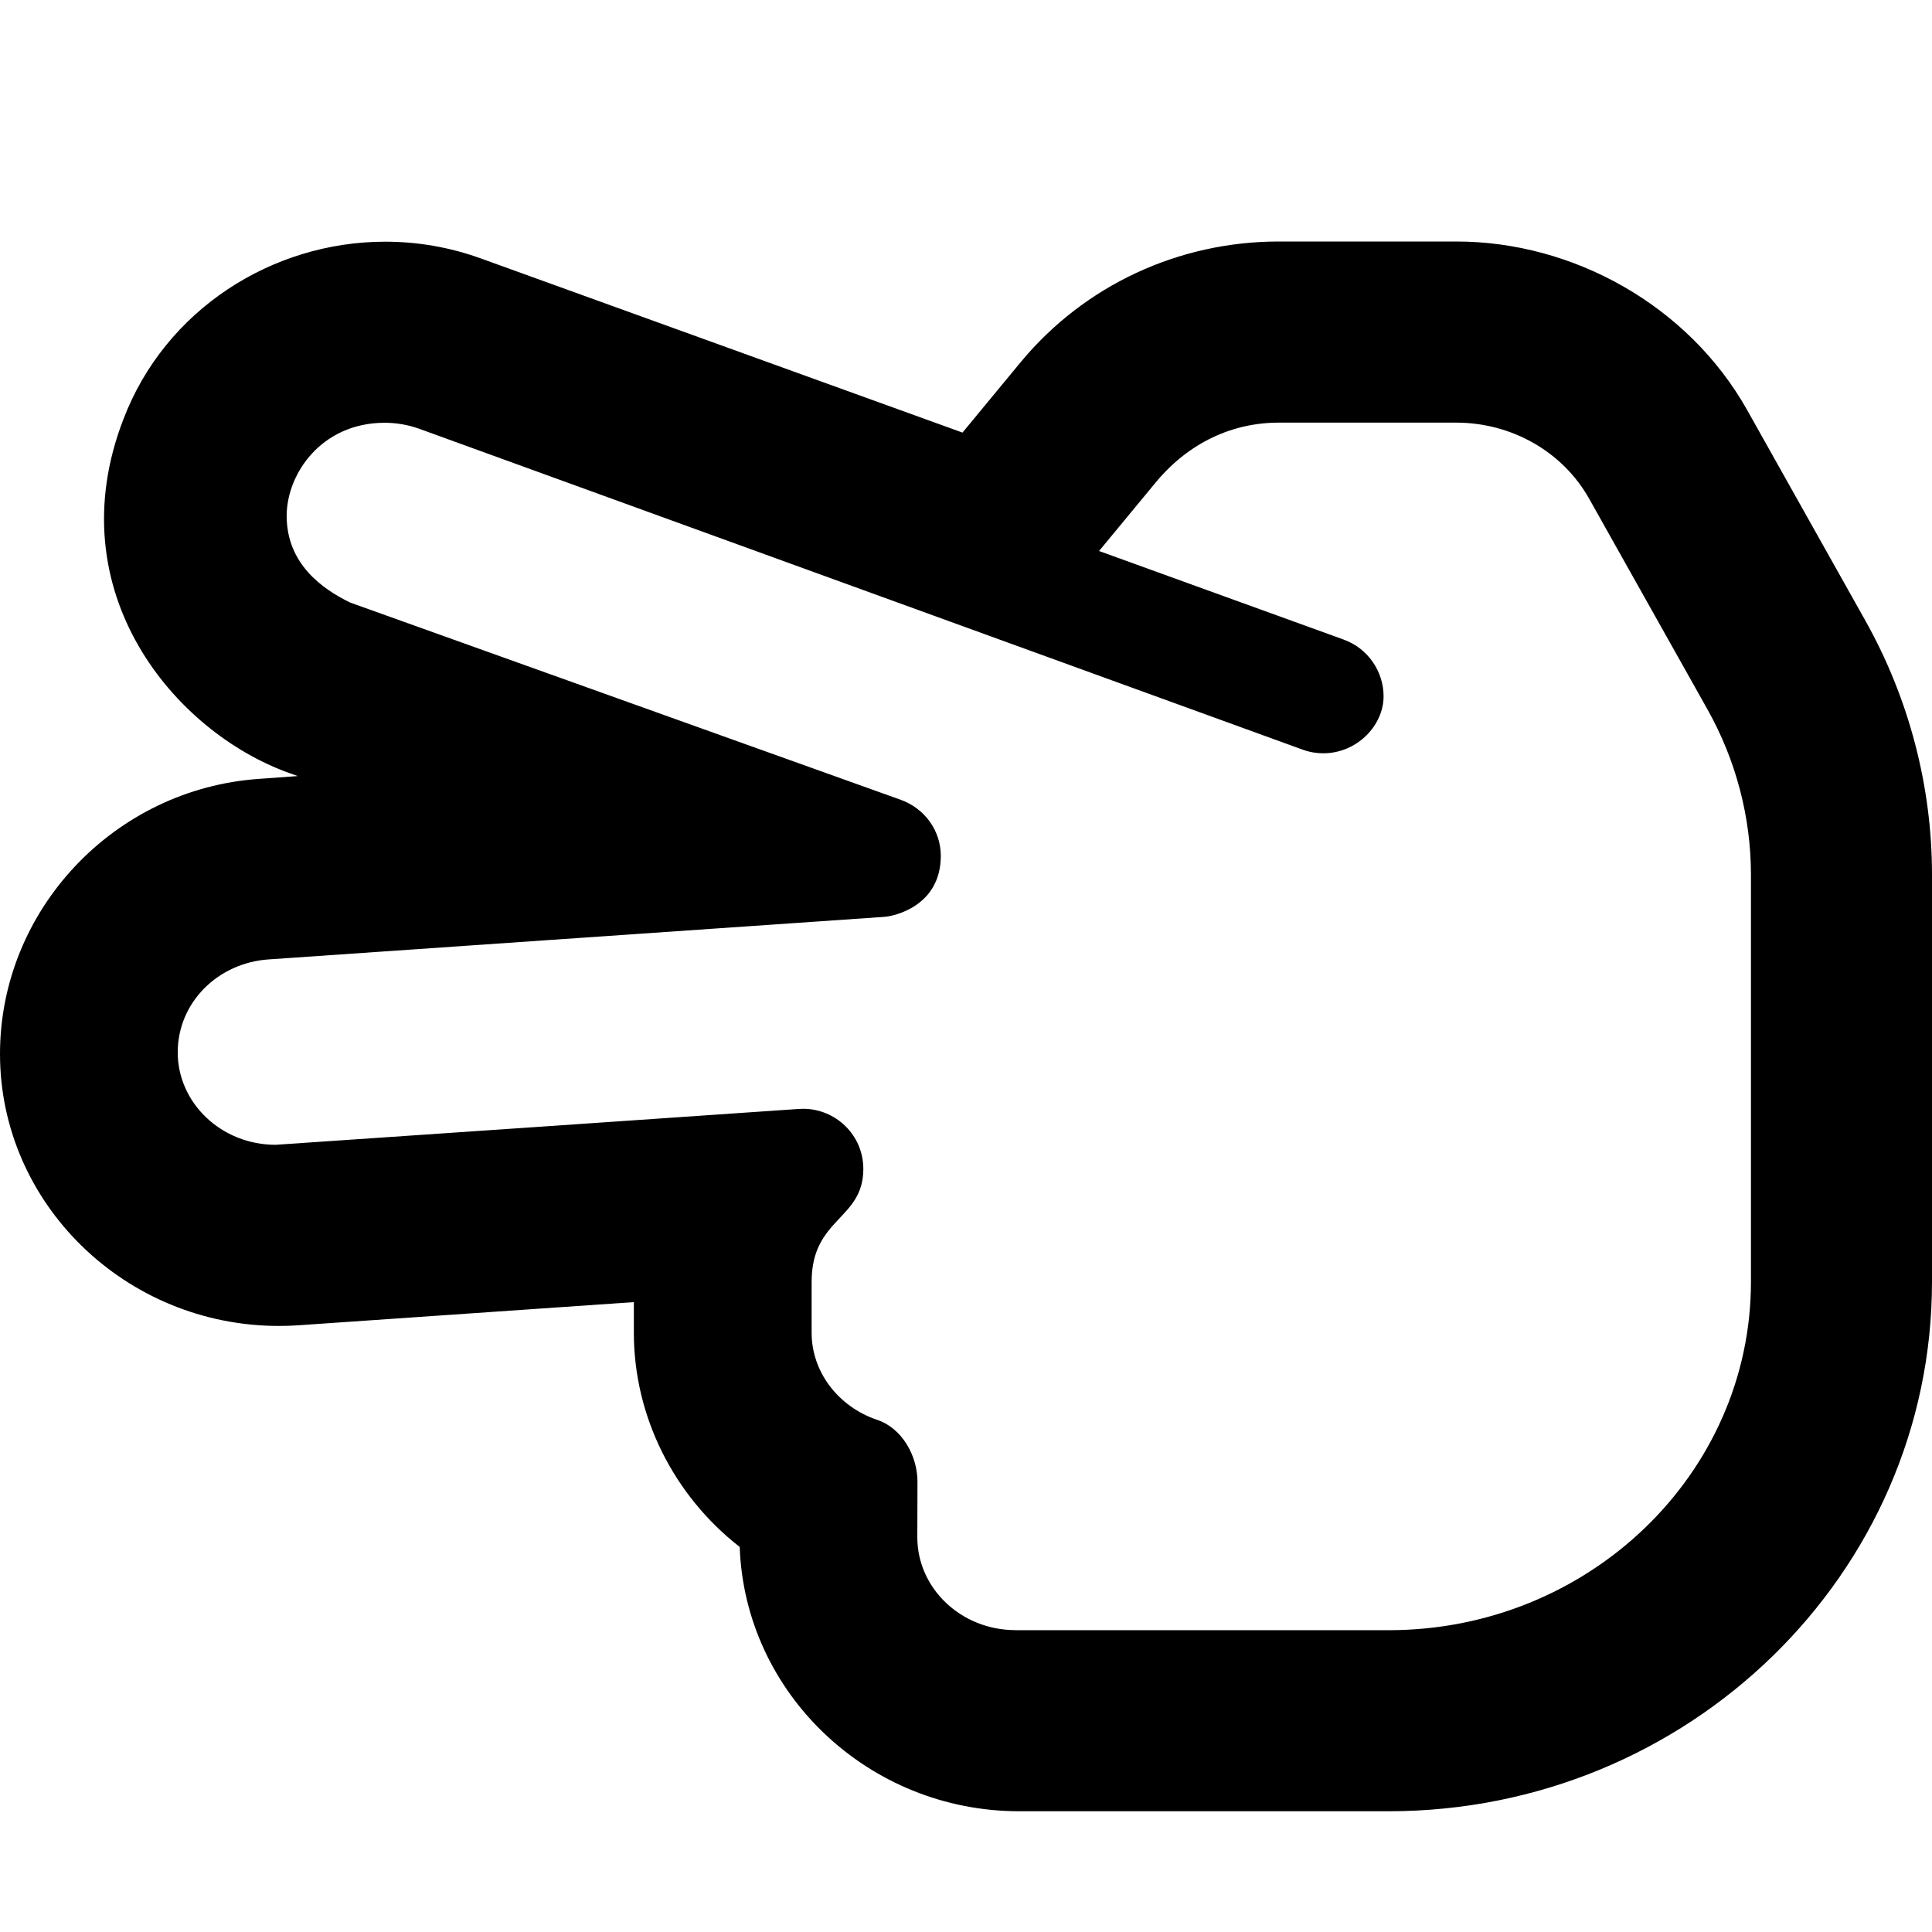
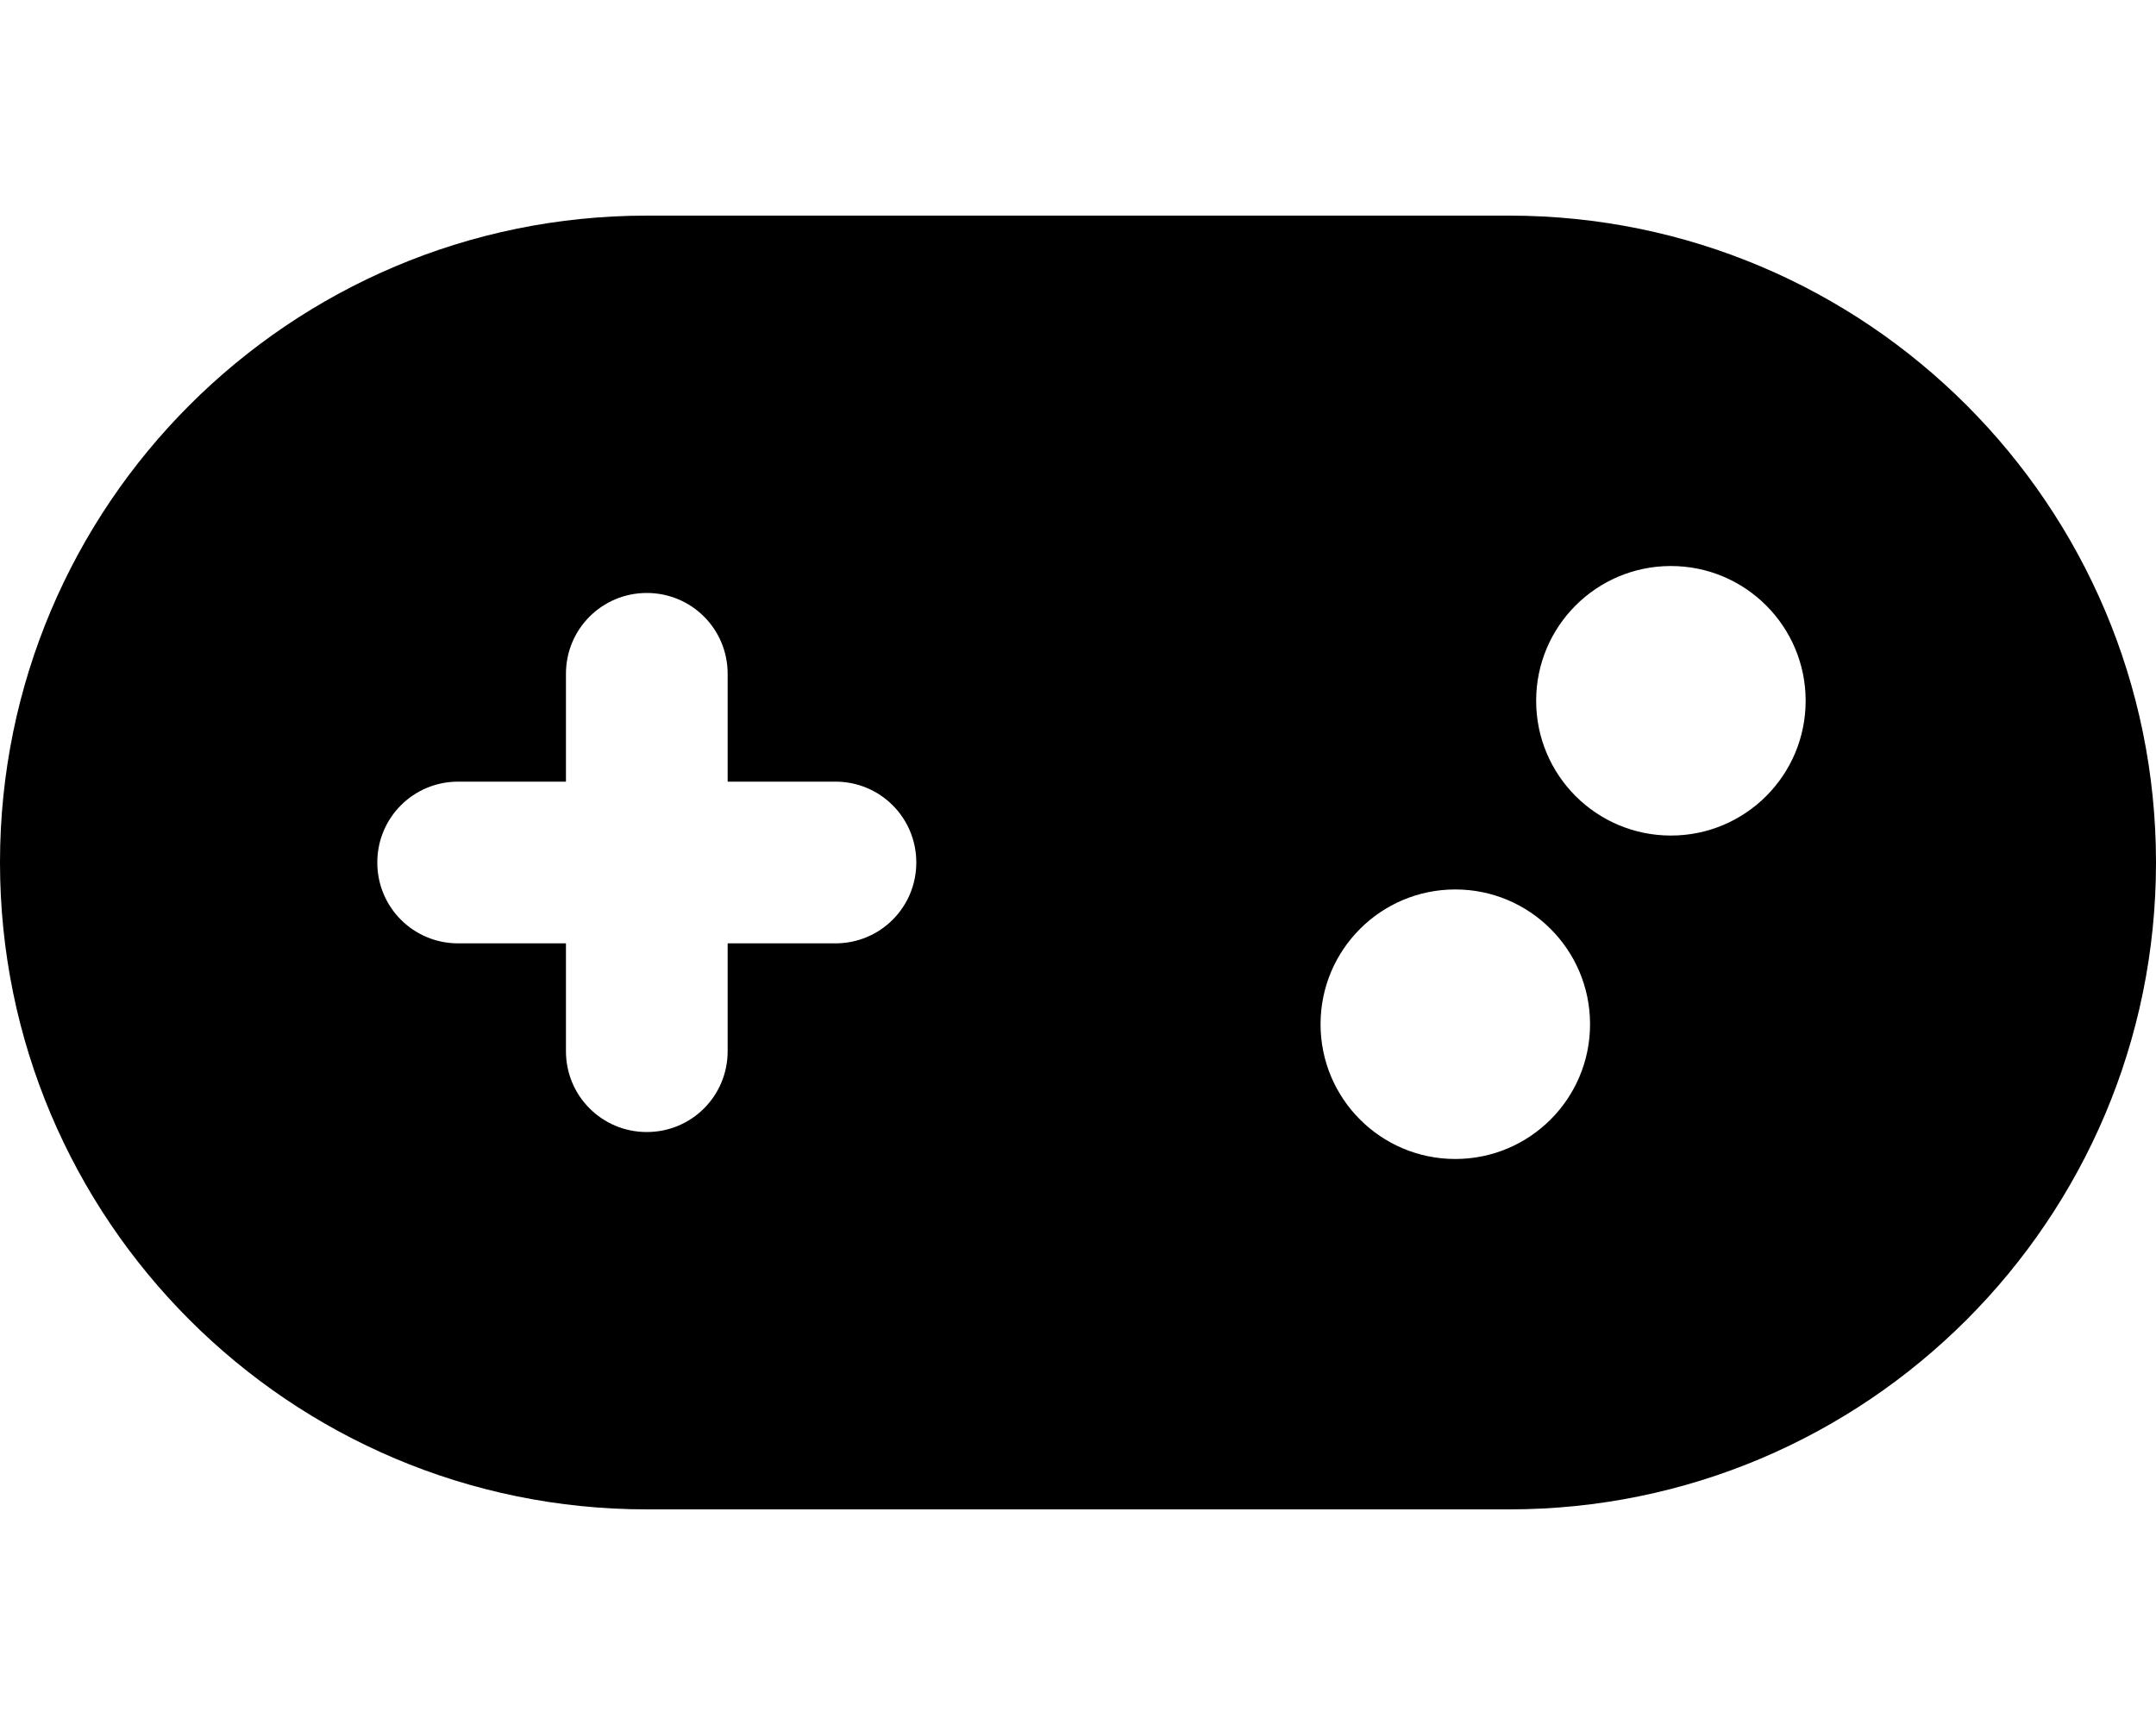
- <svg xmlns="http://www.w3.org/2000/svg" viewBox="0 0 512 512">
-   <path d="M270.1 480h97.92C447.4 480 512 417.1 512 339.7V231.8c0-23.45-6.106-46.73-17.66-67.33l-31.35-55.85C447.5 81.1 417.1 64 385.9 64h-46.97c-26.63 0-51.56 11.63-68.4 31.93l-15.46 18.71L127.3 68.44C119 65.46 110.5 64.05 102.1 64.05c-30.02 0-58.37 18.06-69.41 47.09C15.06 156.8 46.19 194 76.75 204.9l2.146 .764L68.79 206.4C30.21 209 0 241.2 0 279.3c0 39.7 33.27 72.09 73.92 72.09c1.745 0 3.501-.06 5.268-.183l88.79-6.135v8.141c0 22.11 10.55 43.11 28.05 56.74C197.4 448.8 230.2 480 270.1 480zM269.1 432c-14.34 0-26-11.03-26-24.62c0 0 .04-14.31 .04-14.71c0-6.894-4.102-14.2-10.67-16.39c-10.39-3.5-17.38-12.78-17.38-23.06v-13.53c0-16.98 13.7-16.4 13.7-29.89c0-9.083-7.392-15.96-15.96-15.96c-.365 0-.731 .013-1.099 .038c0 0-138.1 9.505-138.7 9.505c-14.32 0-25.93-11.04-25.93-24.49c0-13.28 10.7-23.74 24.1-24.64l163.2-11.28c2.674-.188 14.92-2.907 14.92-16.18c0-6.675-4.284-12.58-10.65-14.85L92.84 159.7C85.39 156.1 75.97 149.4 75.97 136.7c0-11.14 9.249-24.66 25.97-24.66c3.043 0 6.141 .511 9.166 1.59l234.1 85.03c1.801 .658 3.644 .97 5.456 .97c8.96 0 16-7.376 16-15.1c0-6.514-4.068-12.69-10.59-15.04l-64.81-23.47l15.34-18.56C315.2 117.3 326.6 112 338.9 112h46.97c14.77 0 28.28 7.719 35.27 20.16L452.5 188c7.531 13.41 11.52 28.56 11.52 43.81v107.9c0 50.91-43.06 92.31-96 92.31H269.1z" />
+ <svg xmlns="http://www.w3.org/2000/svg" viewBox="0 0 640 512">
+   <path d="M192 64C86 64 0 150 0 256S86 448 192 448H448c106 0 192-86 192-192s-86-192-192-192H192zM496 248c-22.1 0-40-17.9-40-40s17.9-40 40-40s40 17.9 40 40s-17.9 40-40 40zm-24 56c0 22.1-17.9 40-40 40s-40-17.9-40-40s17.9-40 40-40s40 17.9 40 40zM168 200c0-13.3 10.7-24 24-24s24 10.7 24 24v32h32c13.3 0 24 10.7 24 24s-10.7 24-24 24H216v32c0 13.3-10.7 24-24 24s-24-10.7-24-24V280H136c-13.3 0-24-10.7-24-24s10.7-24 24-24h32V200z" />
</svg>
